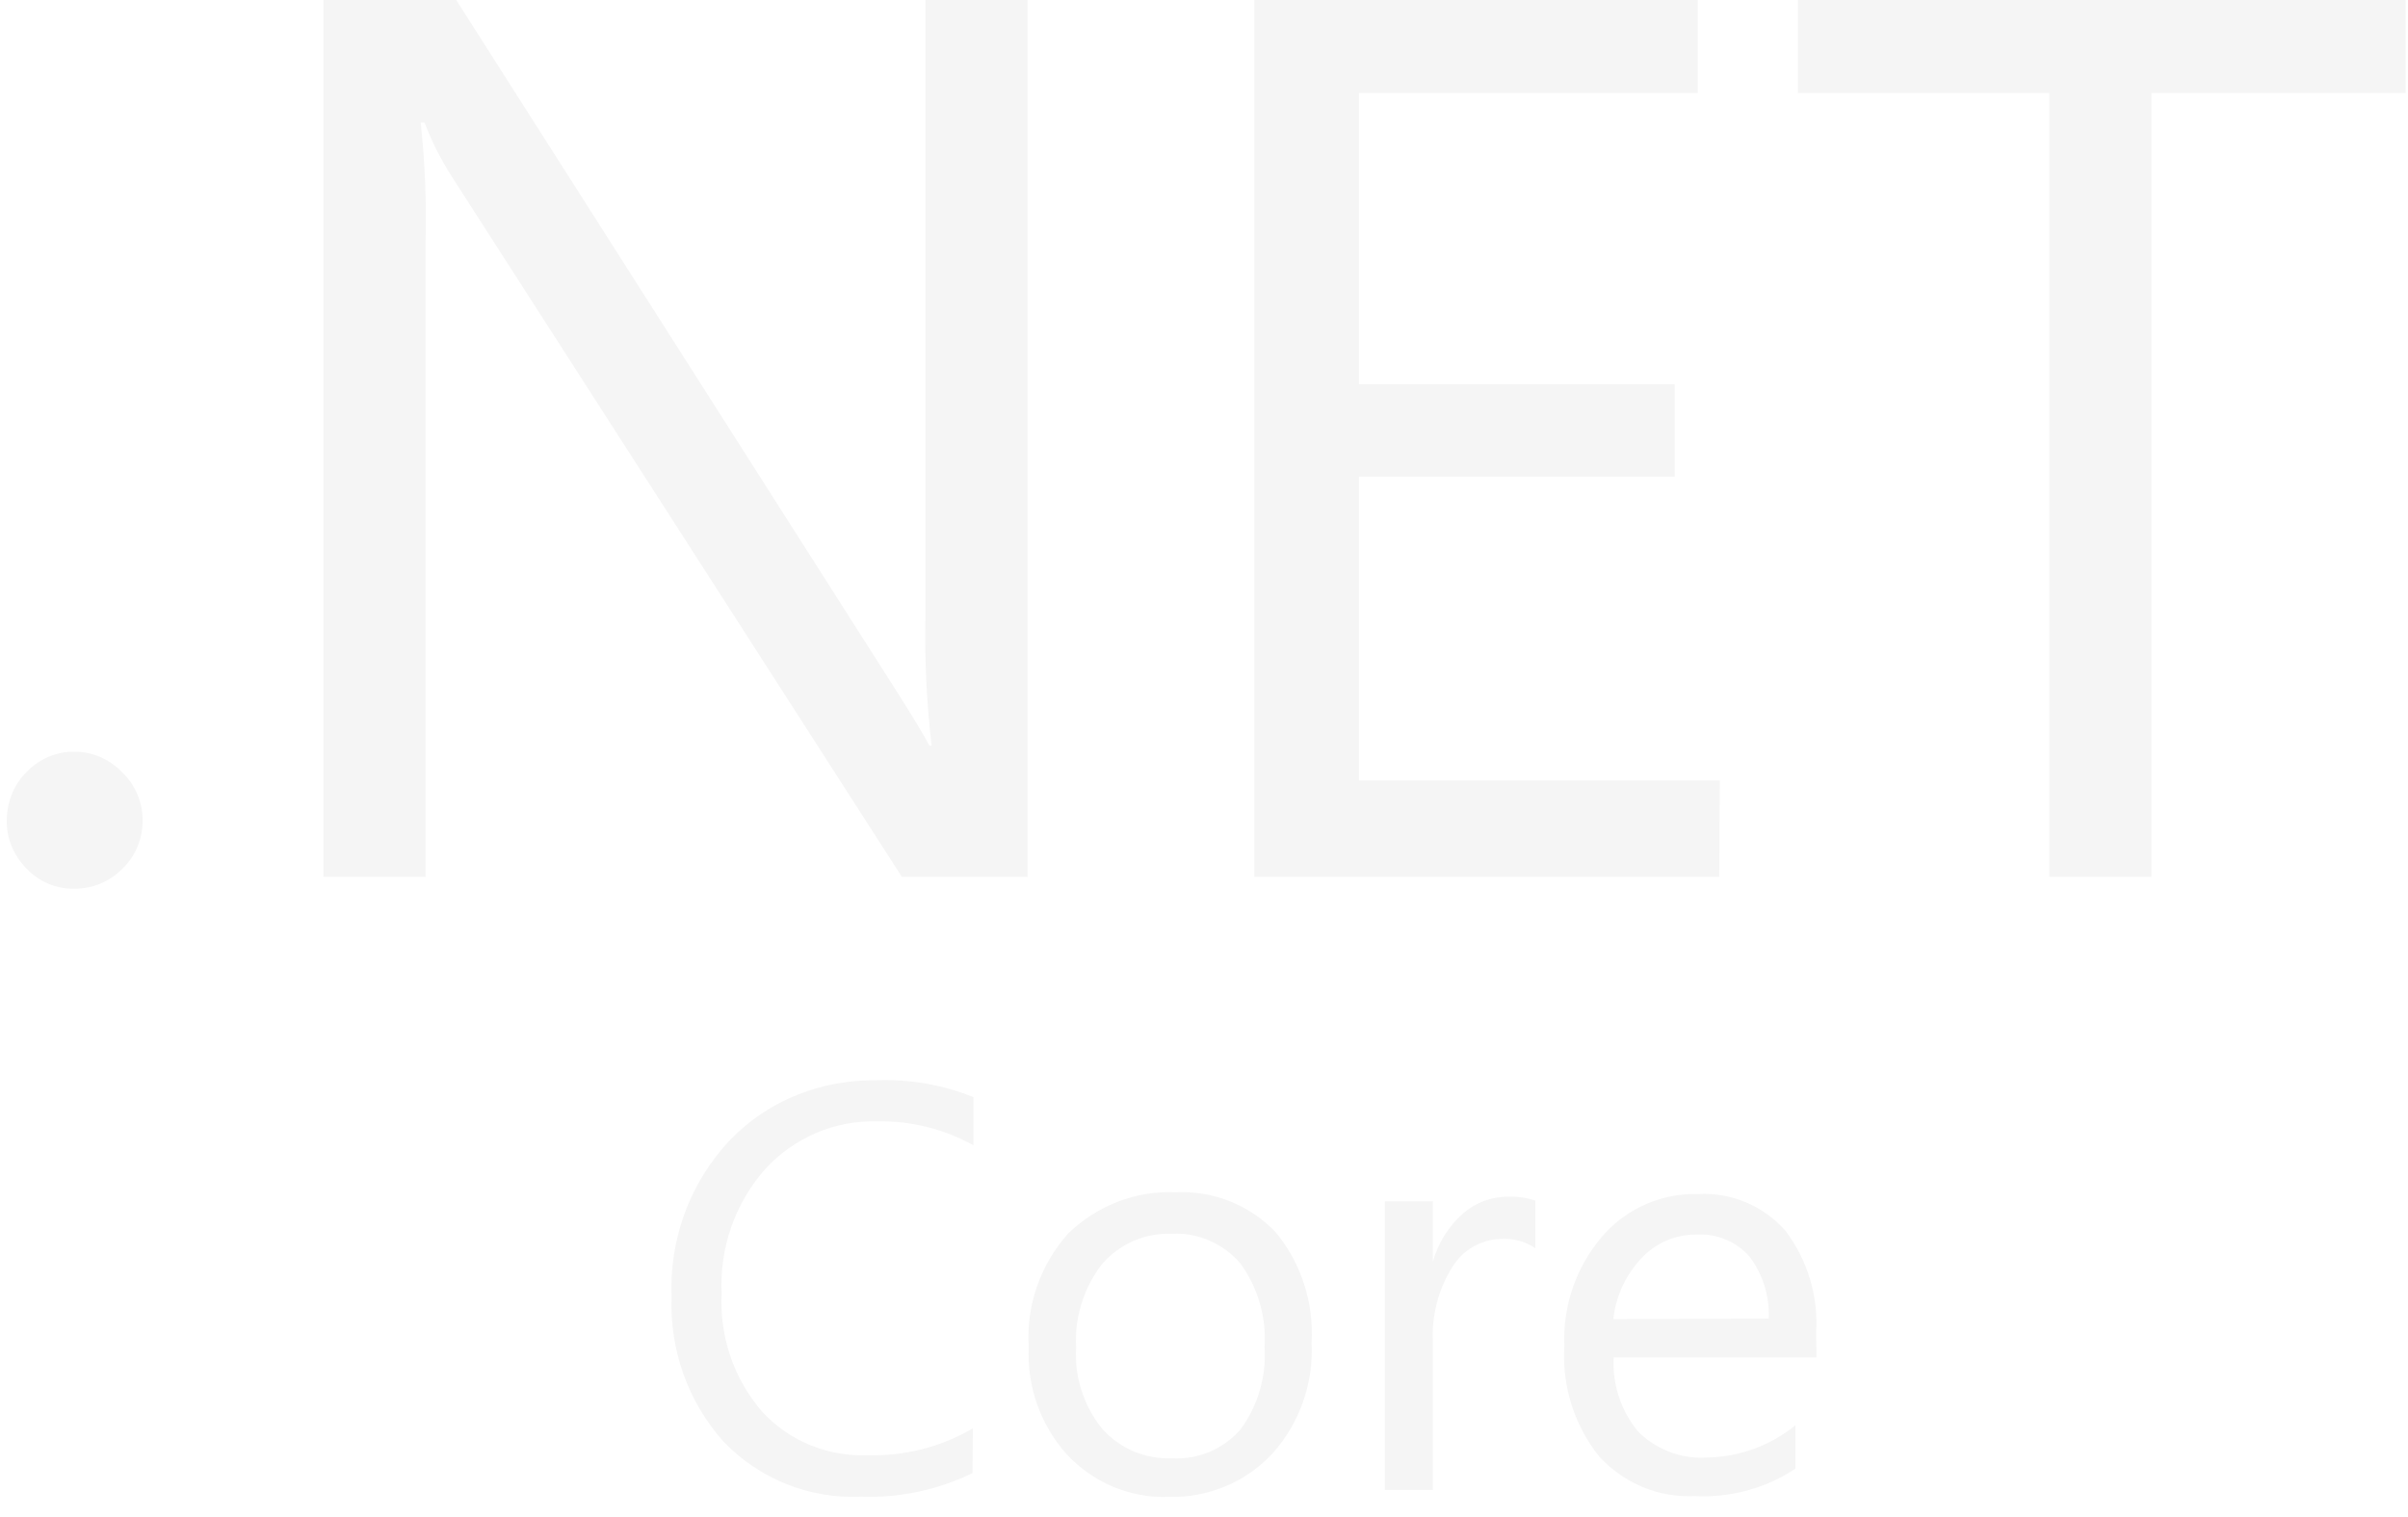
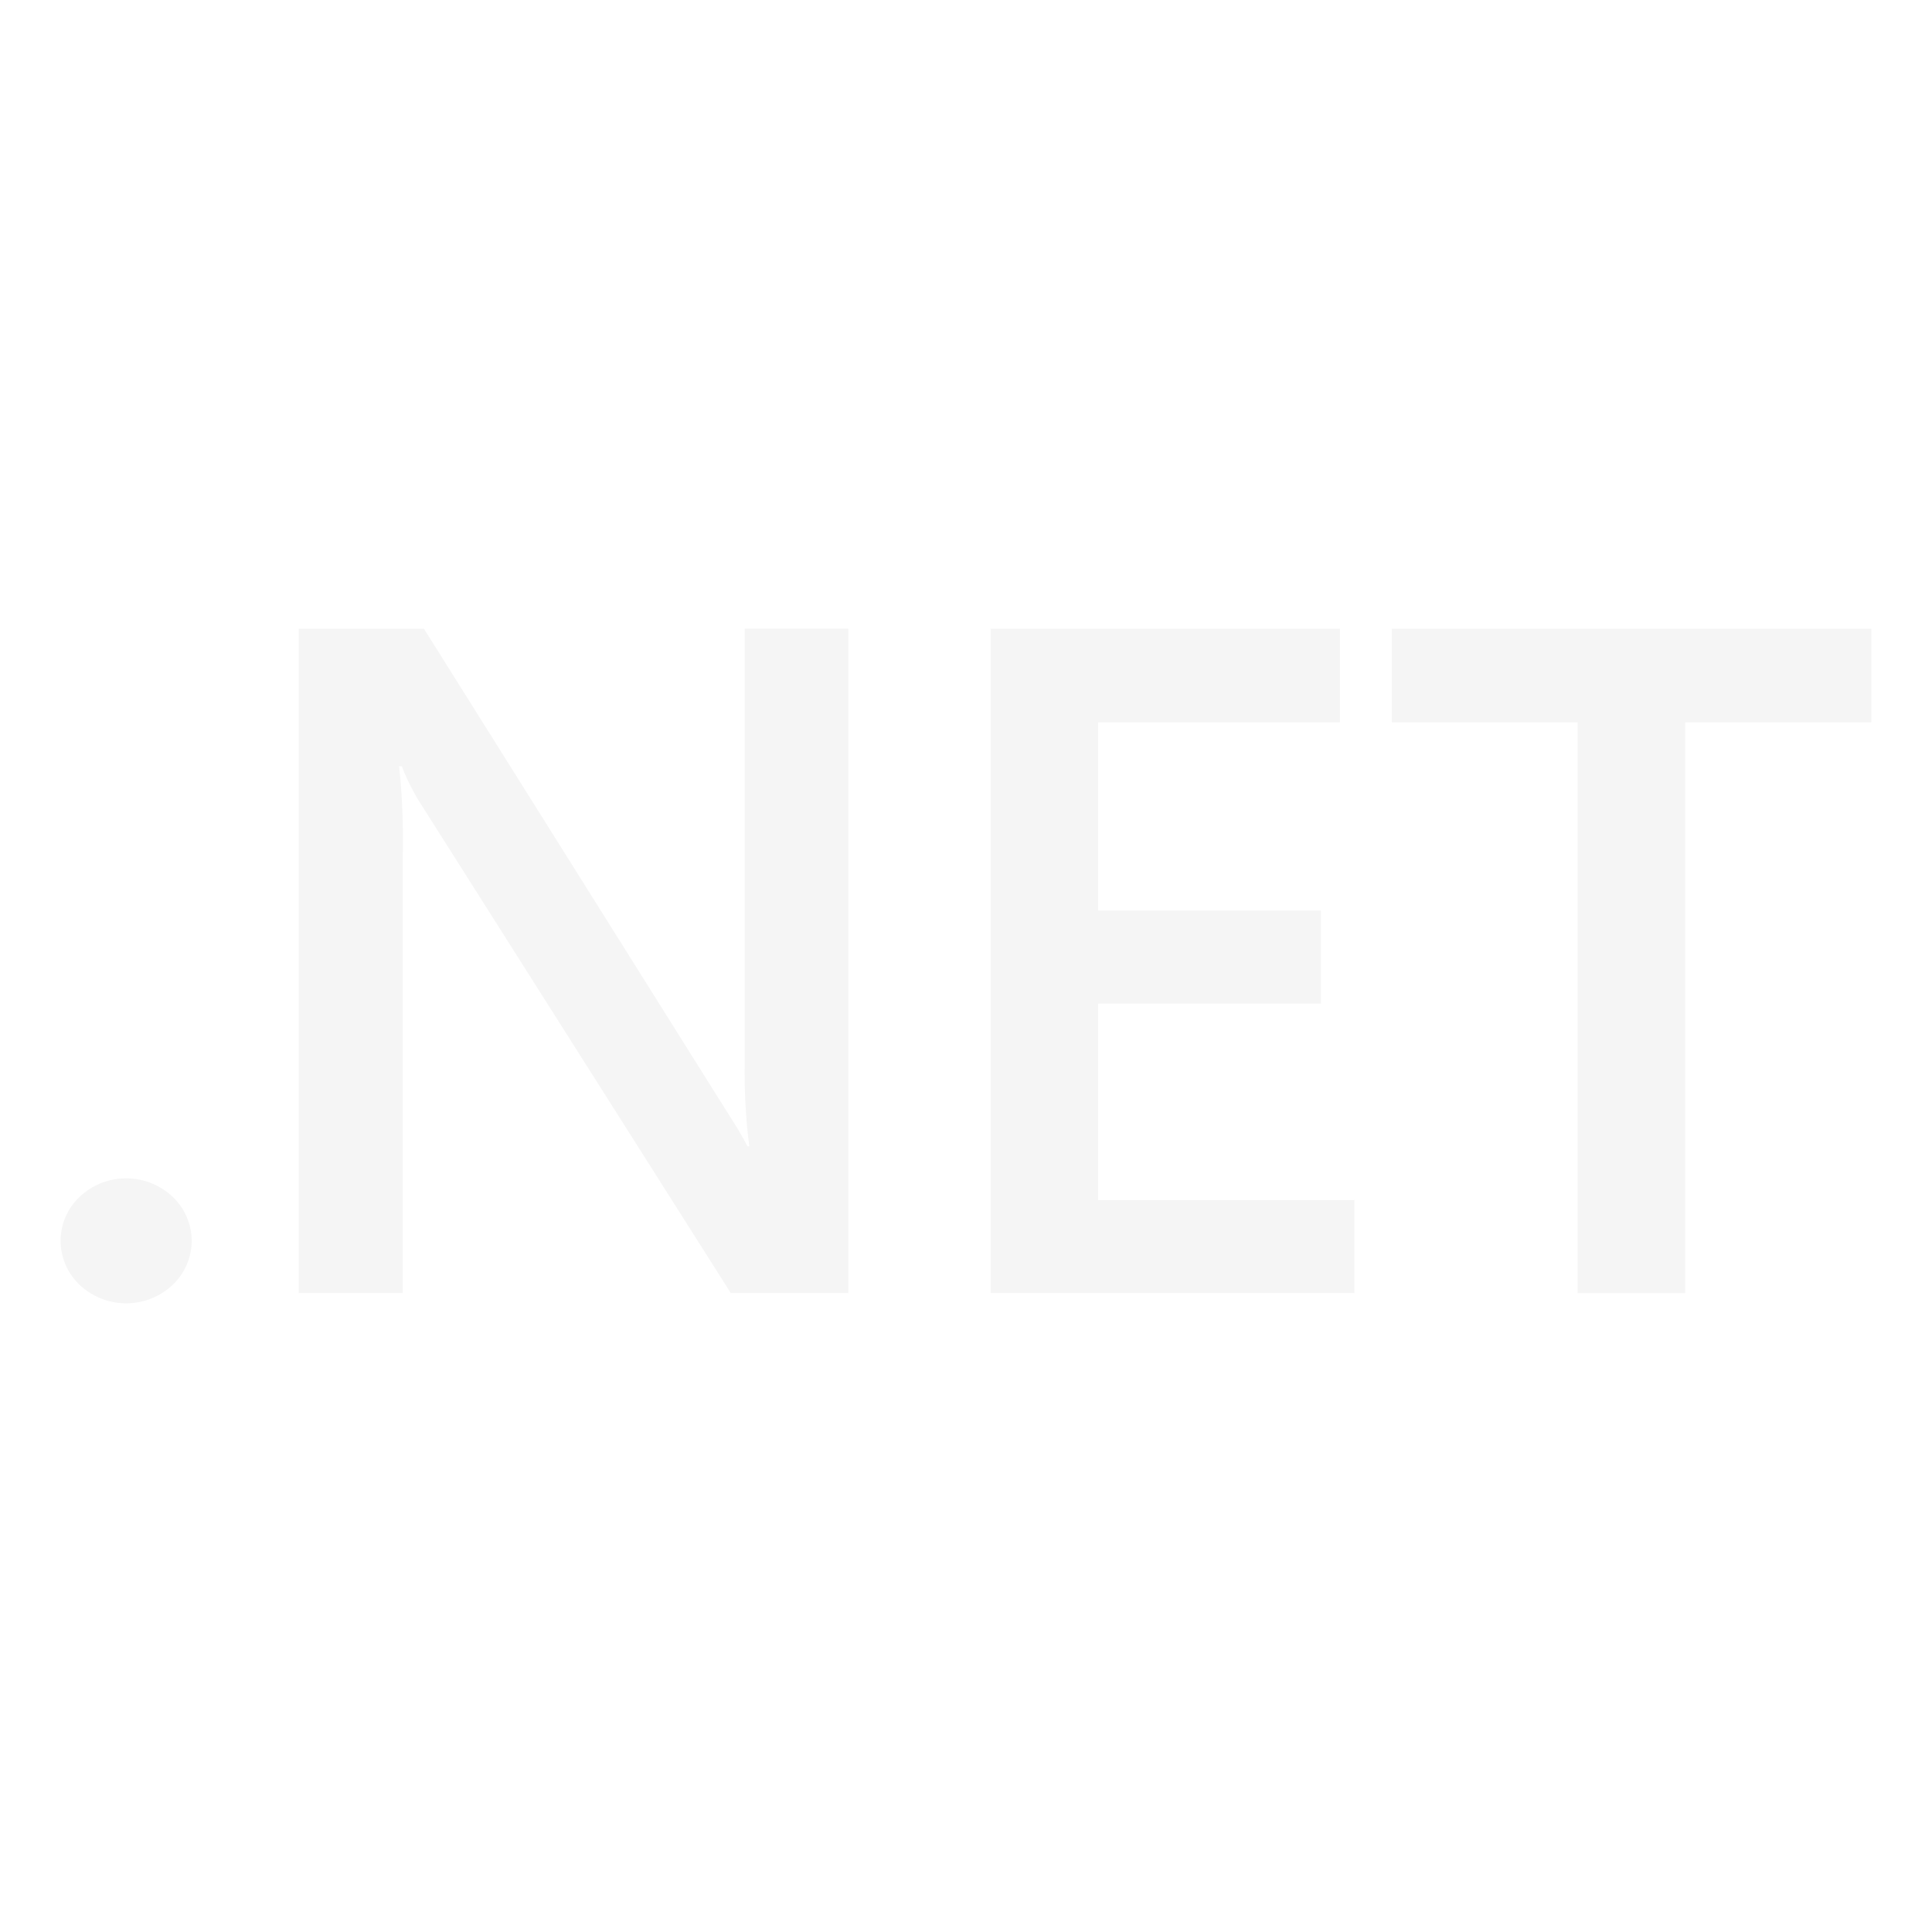
- <svg xmlns="http://www.w3.org/2000/svg" viewBox="-0.233 0 125.233 79.048" width="2500" height="1575">
-   <g fill="#f5f5f5">
-     <path d="M6.02 40.25c-.32-.34-.71-.61-1.14-.8s-.89-.28-1.36-.28c-.47-.01-.93.09-1.36.27-.43.19-.82.46-1.14.8-.33.33-.59.72-.76 1.15-.17.44-.26.9-.26 1.36-.01.47.08.93.26 1.36s.44.82.77 1.15a3.339 3.339 0 0 0 2.5 1.05 3.456 3.456 0 0 0 2.5-1.05c.34-.32.6-.71.78-1.14s.27-.89.27-1.36-.09-.93-.27-1.36c-.19-.44-.45-.83-.79-1.15zM47.87 32.13c-.05 2.24.06 4.49.32 6.72h-.12c-.28-.55-.9-1.57-1.85-3.06L23.42 0H16.5v45.69h5.32V12.66c.06-2.09-.03-4.18-.25-6.27h.2c.38 1 .87 1.96 1.45 2.86l23.42 36.44h6.55V0h-5.32zM89.26 40.67h-18.8V24.84h16.45v-4.82H70.46V4.84h17.65V0h-23.1v45.69h24.22zM93.33 0v4.84h13.1v40.85h5.32V4.84H125V0zM41.19 57.05a10.04 10.04 0 0 0-3.52 2.37c-1.02 1.09-1.82 2.37-2.34 3.78s-.75 2.9-.69 4.39c-.1 2.76.86 5.46 2.7 7.52.92.97 2.04 1.72 3.28 2.22s2.57.72 3.9.66c2 .07 3.99-.35 5.8-1.23l.02-2.33c-1.66.97-3.55 1.45-5.47 1.4-1.03.04-2.06-.14-3.01-.53s-1.81-.99-2.51-1.75a8.72 8.72 0 0 1-2.1-6.14c-.12-2.37.69-4.69 2.25-6.47.74-.82 1.65-1.46 2.66-1.9a7.68 7.68 0 0 1 3.21-.61c1.75-.03 3.47.4 5 1.25v-2.51a12.23 12.23 0 0 0-5-.88c-1.43-.02-2.86.23-4.18.76zM66.12 64.21a6.719 6.719 0 0 0-5.22-2.08c-1.03-.05-2.05.12-3.01.49s-1.83.93-2.57 1.64c-.72.8-1.27 1.73-1.63 2.75s-.51 2.09-.44 3.17c-.1 2.05.61 4.06 1.97 5.59.68.73 1.5 1.31 2.42 1.7.92.38 1.91.57 2.9.53 1.01.03 2.02-.16 2.96-.55s1.78-.98 2.47-1.73a8.06 8.06 0 0 0 2.02-5.76c.12-2.1-.55-4.15-1.87-5.75zm-1.83 10.27a4.394 4.394 0 0 1-3.57 1.51c-.69.03-1.37-.1-2-.36-.63-.27-1.19-.67-1.65-1.19a6.126 6.126 0 0 1-1.35-4.21c-.09-1.57.39-3.12 1.35-4.36.45-.52 1.01-.93 1.64-1.21.63-.27 1.32-.4 2-.37.68-.04 1.35.09 1.97.36s1.17.68 1.61 1.2a6.668 6.668 0 0 1 1.25 4.34c.1 1.52-.34 3.05-1.25 4.29zM75.88 63.23c-.75.67-1.3 1.54-1.57 2.51V62.6h-2.5v15.04h2.5v-7.67c-.08-1.39.28-2.78 1.02-3.96.27-.43.63-.79 1.07-1.04s.93-.4 1.43-.41c.64-.05 1.28.12 1.82.48v-2.48c-.46-.15-.94-.22-1.42-.2-.86-.01-1.69.3-2.35.87zM94.28 69.44c.12-1.91-.45-3.79-1.6-5.31-.57-.64-1.27-1.15-2.06-1.48s-1.64-.48-2.49-.43c-.94-.03-1.88.16-2.75.54-.86.38-1.63.95-2.25 1.67a8.217 8.217 0 0 0-1.97 5.71c-.13 2.08.52 4.14 1.82 5.76.63.69 1.41 1.23 2.27 1.59s1.8.51 2.73.47c1.85.09 3.68-.41 5.22-1.43v-2.26a7.506 7.506 0 0 1-4.65 1.68c-.65.04-1.31-.06-1.92-.3s-1.17-.59-1.63-1.06a5.58 5.58 0 0 1-1.27-3.86H94.3zm-10.57-.7c.13-1.19.65-2.31 1.47-3.18a3.86 3.86 0 0 1 2.88-1.23c.52-.03 1.03.06 1.51.26s.9.5 1.24.89c.7.93 1.05 2.07 1 3.23z" />
-   </g>
+ <svg xmlns="http://www.w3.org/2000/svg" fill="#f5f5f5" width="800px" height="800px" viewBox="0 0 32 32" version="1.1">
+   <path d="M3.175 20.551c-0.001 0.289-0.123 0.549-0.318 0.733l-0.001 0c-0.2 0.188-0.47 0.303-0.767 0.303s-0.568-0.116-0.769-0.304l0.001 0.001c-0.195-0.184-0.317-0.444-0.317-0.732s0.122-0.549 0.318-0.732l0.001-0c0.2-0.188 0.47-0.303 0.767-0.303s0.567 0.115 0.768 0.304l-0.001-0.001c0.195 0.184 0.317 0.444 0.318 0.733v0zM14.051 21.417h-1.947l-5.126-8.088c-0.118-0.182-0.227-0.392-0.314-0.613l-0.009-0.024h-0.045c0.041 0.365 0.064 0.787 0.064 1.215 0 0.104-0.001 0.208-0.004 0.312l0-0.015v7.213h-1.721v-11.003h2.073l4.955 7.898c0.209 0.326 0.344 0.552 0.404 0.675h0.030c-0.050-0.374-0.078-0.806-0.078-1.245 0-0.083 0.001-0.165 0.003-0.248l-0 0.012v-7.093h1.715zM22.433 21.417h-6.025v-11.003h5.786v1.55h-4.005v3.117h3.69v1.542h-3.69v3.254h4.244zM30.996 11.964h-3.084v9.454h-1.781v-9.454h-3.077v-1.55h7.941z" />
</svg>
